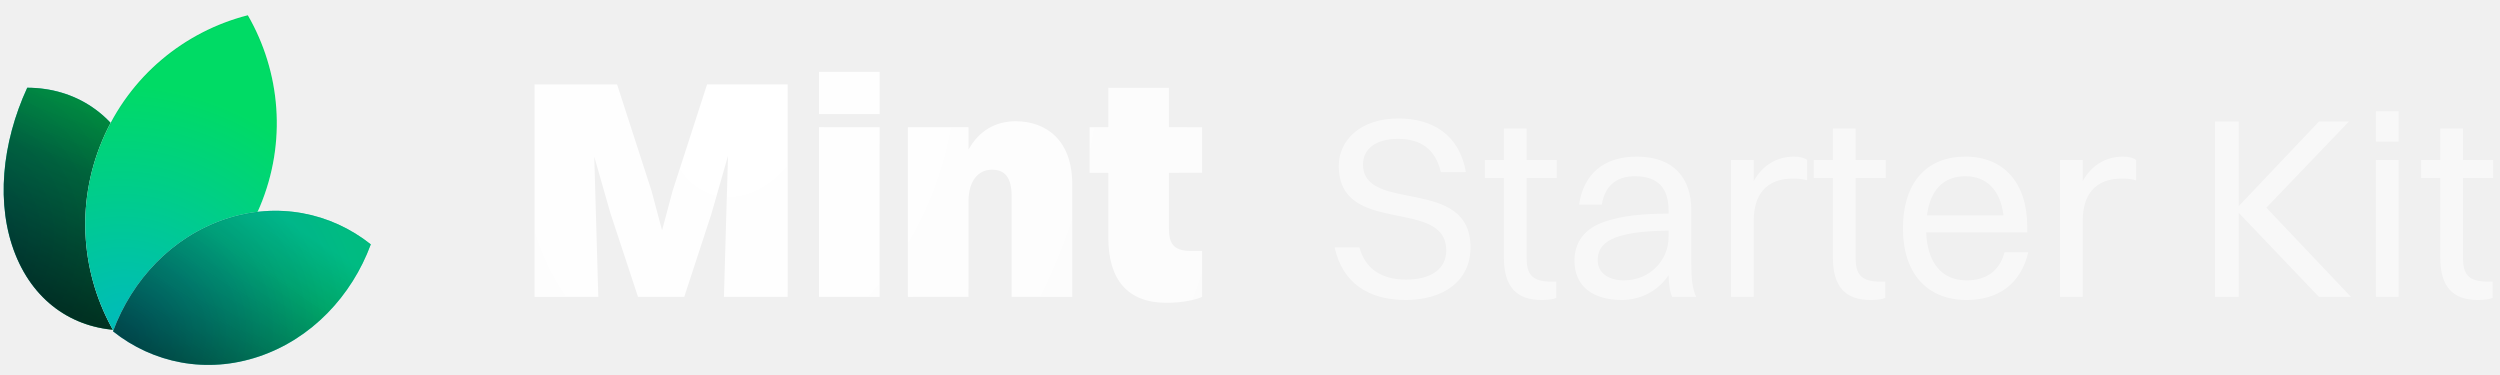
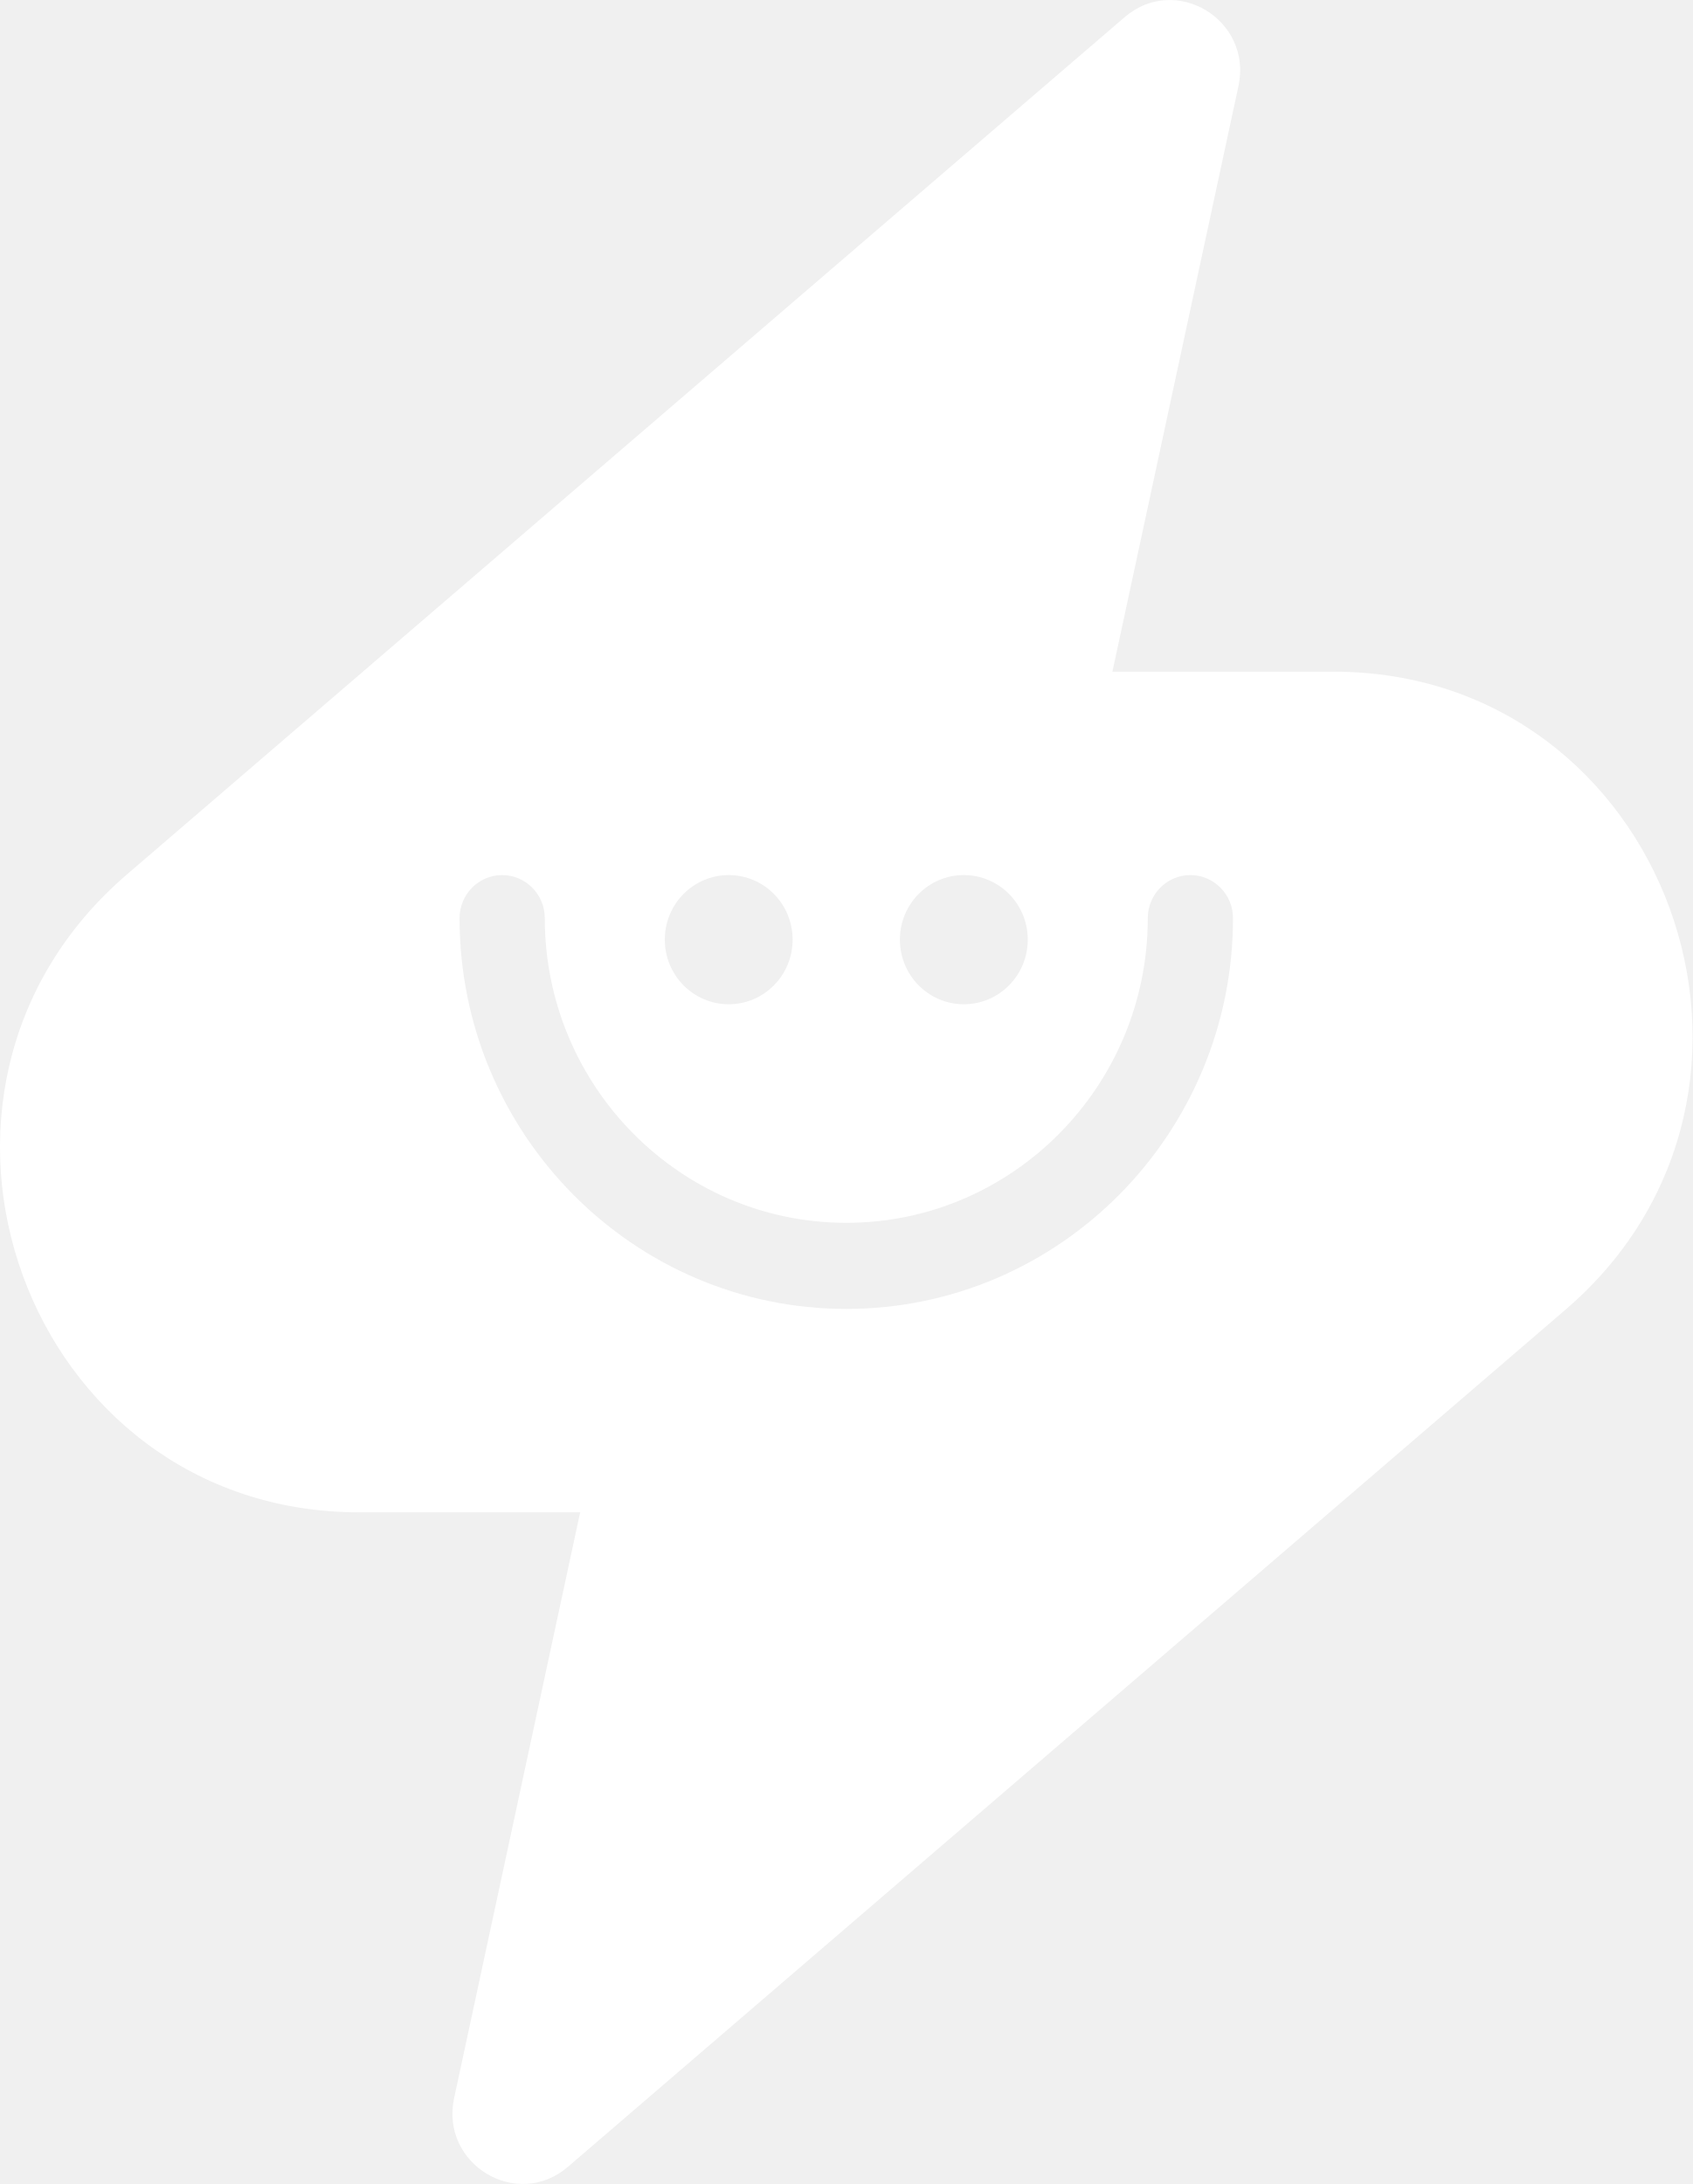
- <svg xmlns="http://www.w3.org/2000/svg" width="160" height="24" viewBox="0 0 160 24" fill="none">
-   <path d="M7.953 21.139C4.896 21.13 2.255 19.458 0.987 16.29C-0.28 13.121 0.109 9.163 1.744 5.615C4.801 5.624 7.442 7.296 8.71 10.465C9.977 13.633 9.588 17.591 7.953 21.139Z" fill="white" />
-   <path d="M7.953 21.139C4.896 21.13 2.255 19.458 0.987 16.29C-0.28 13.121 0.109 9.163 1.744 5.615C4.801 5.624 7.442 7.296 8.71 10.465C9.977 13.633 9.588 17.591 7.953 21.139Z" fill="url(#paint0_radial_115_109)" />
-   <path d="M7.953 21.139C4.896 21.13 2.255 19.458 0.987 16.29C-0.28 13.121 0.109 9.163 1.744 5.615C4.801 5.624 7.442 7.296 8.71 10.465C9.977 13.633 9.588 17.591 7.953 21.139Z" fill="black" fill-opacity="0.5" style="mix-blend-mode:hard-light" />
-   <path d="M7.953 21.139C4.896 21.13 2.255 19.458 0.987 16.29C-0.28 13.121 0.109 9.163 1.744 5.615C4.801 5.624 7.442 7.296 8.71 10.465C9.977 13.633 9.588 17.591 7.953 21.139Z" fill="url(#paint1_linear_115_109)" fill-opacity="0.5" style="mix-blend-mode:hard-light" />
-   <path d="M7.935 21.111C4.897 21.096 2.274 19.431 1.013 16.279C-0.248 13.124 0.136 9.182 1.762 5.643C4.8 5.659 7.423 7.324 8.684 10.476C9.945 13.63 9.561 17.572 7.935 21.111Z" stroke="url(#paint2_linear_115_109)" stroke-opacity="0.05" stroke-width="0.056" />
-   <path d="M7.31 21.257C11.354 20.221 14.884 17.375 16.628 13.236C18.373 9.097 17.945 4.587 15.86 0.976C11.816 2.012 8.287 4.858 6.542 8.998C4.797 13.137 5.225 17.646 7.31 21.257Z" fill="white" />
-   <path d="M7.31 21.257C11.354 20.221 14.884 17.375 16.628 13.236C18.373 9.097 17.945 4.587 15.86 0.976C11.816 2.012 8.287 4.858 6.542 8.998C4.797 13.137 5.225 17.646 7.31 21.257Z" fill="url(#paint3_radial_115_109)" />
-   <path d="M16.602 13.225C14.864 17.349 11.351 20.187 7.324 21.225C5.253 17.624 4.829 13.132 6.568 9.009C8.306 4.885 11.819 2.047 15.846 1.009C17.918 4.61 18.341 9.101 16.602 13.225Z" stroke="url(#paint4_linear_115_109)" stroke-opacity="0.05" stroke-width="0.056" />
-   <path d="M7.234 21.207C9.789 23.237 13.21 23.951 16.577 22.814C19.944 21.677 22.506 18.945 23.73 15.638C21.175 13.608 17.754 12.894 14.387 14.031C11.02 15.168 8.458 17.901 7.234 21.207Z" fill="white" />
-   <path d="M7.234 21.207C9.789 23.237 13.21 23.951 16.577 22.814C19.944 21.677 22.506 18.945 23.73 15.638C21.175 13.608 17.754 12.894 14.387 14.031C11.02 15.168 8.458 17.901 7.234 21.207Z" fill="url(#paint5_radial_115_109)" />
-   <path d="M7.234 21.207C9.789 23.237 13.21 23.951 16.577 22.814C19.944 21.677 22.506 18.945 23.73 15.638C21.175 13.608 17.754 12.894 14.387 14.031C11.02 15.168 8.458 17.901 7.234 21.207Z" fill="black" fill-opacity="0.2" style="mix-blend-mode:hard-light" />
-   <path d="M7.234 21.207C9.789 23.237 13.21 23.951 16.577 22.814C19.944 21.677 22.506 18.945 23.73 15.638C21.175 13.608 17.754 12.894 14.387 14.031C11.02 15.168 8.458 17.901 7.234 21.207Z" fill="url(#paint6_linear_115_109)" fill-opacity="0.5" style="mix-blend-mode:hard-light" />
-   <path d="M16.568 22.787C13.218 23.918 9.814 23.212 7.267 21.198C8.492 17.907 11.044 15.189 14.396 14.058C17.747 12.927 21.15 13.633 23.697 15.648C22.472 18.938 19.92 21.656 16.568 22.787Z" stroke="url(#paint7_linear_115_109)" stroke-opacity="0.05" stroke-width="0.056" />
-   <path d="M34.212 19V5.4H39.492L41.692 12.2L42.372 14.74L43.052 12.2L45.252 5.4H50.412V19H46.332L46.592 9.98L45.532 13.68L43.792 19H40.832L39.052 13.6L38.032 10.02L38.292 19H34.212ZM52.416 7.3V4.6H56.295V7.3H52.416ZM52.416 19V8.14H56.295V19H52.416ZM58.104 19V8.14H61.984V9.58C62.664 8.34 63.744 7.76 65.004 7.76C66.964 7.76 68.624 8.98 68.624 11.78V19H64.744V12.56C64.744 11.34 64.304 10.86 63.484 10.86C62.604 10.86 61.984 11.58 61.984 12.88V19H58.104ZM70.933 15.22V11.06H69.733V8.14H70.933V5.62H74.813V8.14H76.933V11.06H74.813V14.6C74.813 15.5 75.033 16.06 76.213 16.06H76.933V19C76.493 19.2 75.673 19.38 74.653 19.38C72.153 19.38 70.933 17.88 70.933 15.22Z" fill="url(#paint8_radial_115_109)" />
-   <path d="M87.232 10.519C87.232 13.687 94.112 11.229 94.112 15.832C94.112 17.994 92.364 19.198 89.971 19.198C87.562 19.198 85.912 18.093 85.417 15.832H87.001C87.364 17.169 88.371 17.895 89.987 17.895C91.671 17.895 92.561 17.152 92.561 16.03C92.561 12.598 85.681 15.155 85.681 10.618C85.681 9.001 87.034 7.582 89.509 7.582C91.671 7.582 93.403 8.621 93.816 11.014H92.215C91.868 9.529 90.912 8.886 89.476 8.886C88.057 8.886 87.232 9.529 87.232 10.519ZM96.25 16.476V11.393H95.029V10.239H96.25V8.226H97.702V10.239H99.632V11.393H97.702V16.476C97.702 17.532 98.015 18.026 99.302 18.026H99.599V19.066C99.434 19.148 99.071 19.198 98.659 19.198C97.025 19.198 96.25 18.323 96.25 16.476ZM102.516 13.093H101.064C101.345 11.162 102.615 10.024 104.76 10.024C107.103 10.024 108.242 11.393 108.242 13.44V16.888C108.242 17.895 108.324 18.521 108.555 19H107.021C106.856 18.654 106.806 18.142 106.79 17.614C106.047 18.72 104.859 19.198 103.803 19.198C101.988 19.198 100.767 18.357 100.767 16.69C100.767 15.486 101.427 14.611 102.714 14.182C103.902 13.786 105.107 13.687 106.79 13.671V13.473C106.79 12.053 106.13 11.278 104.628 11.278C103.374 11.278 102.698 11.971 102.516 13.093ZM102.252 16.657C102.252 17.465 102.929 17.944 103.952 17.944C105.569 17.944 106.79 16.674 106.79 15.172V14.759C103.061 14.793 102.252 15.585 102.252 16.657ZM110.787 19V10.239H112.239V11.591C112.833 10.519 113.774 10.024 114.83 10.024C115.176 10.024 115.49 10.107 115.655 10.239V11.542C115.407 11.46 115.094 11.427 114.747 11.427C112.998 11.427 112.239 12.515 112.239 14.1V19H110.787ZM117.305 16.476V11.393H116.084V10.239H117.305V8.226H118.757V10.239H120.688V11.393H118.757V16.476C118.757 17.532 119.071 18.026 120.358 18.026H120.655V19.066C120.49 19.148 120.127 19.198 119.714 19.198C118.081 19.198 117.305 18.323 117.305 16.476ZM129.809 16.145C129.33 18.192 127.862 19.198 125.865 19.198C123.324 19.198 121.79 17.482 121.79 14.627C121.79 11.658 123.324 10.024 125.783 10.024C128.258 10.024 129.743 11.723 129.743 14.512V14.875H123.275C123.357 16.838 124.281 17.944 125.865 17.944C127.103 17.944 127.977 17.35 128.291 16.145H129.809ZM125.783 11.278C124.38 11.278 123.539 12.152 123.324 13.786H128.225C128.027 12.169 127.152 11.278 125.783 11.278ZM131.843 19V10.239H133.295V11.591C133.889 10.519 134.829 10.024 135.885 10.024C136.232 10.024 136.545 10.107 136.71 10.239V11.542C136.463 11.46 136.149 11.427 135.803 11.427C134.054 11.427 133.295 12.515 133.295 14.1V19H131.843ZM141.763 19V7.78H143.281V13.192L148.413 7.78H150.327L145.047 13.291L150.459 19H148.413L143.281 13.621V19H141.763ZM152.06 9.067V7.12H153.512V9.067H152.06ZM152.06 19V10.239H153.512V19H152.06ZM156.178 16.476V11.393H154.957V10.239H156.178V8.226H157.63V10.239H159.56V11.393H157.63V16.476C157.63 17.532 157.943 18.026 159.23 18.026H159.527V19.066C159.362 19.148 158.999 19.198 158.587 19.198C156.953 19.198 156.178 18.323 156.178 16.476Z" fill="white" fill-opacity="0.55" />
+ <svg xmlns="http://www.w3.org/2000/svg" width="31" height="40" viewBox="0 0 31 40" fill="none">
+   <g clip-path="url(#clip0)">
+     <path d="M15.5 23.973C11.594 23.973 8.417 20.762 8.417 16.816C8.417 16.381 8.766 16.027 9.197 16.027C9.628 16.027 9.978 16.381 9.978 16.816C9.978 19.893 12.455 22.396 15.5 22.396C18.545 22.396 21.022 19.893 21.022 16.816C21.022 16.381 21.371 16.027 21.802 16.027C22.233 16.027 22.583 16.381 22.583 16.816C22.583 20.762 19.406 23.973 15.5 23.973ZM13.347 16.027C13.994 16.027 14.517 16.556 14.517 17.209C14.517 17.863 13.994 18.393 13.347 18.393C12.7 18.393 12.176 17.863 12.176 17.209C12.176 16.556 12.7 16.027 13.347 16.027ZM17.653 16.027C18.3 16.027 18.824 16.556 18.824 17.209C18.824 17.863 18.3 18.393 17.653 18.393C17.006 18.393 16.482 17.863 16.482 17.209C16.482 16.556 17.006 16.027 17.653 16.027ZM24.425 12.302H20.374L22.683 1.576C22.943 0.365 21.533 -0.489 20.599 0.314L2.324 16.016C-2.327 20.012 0.47 27.698 6.575 27.698H10.626L8.318 38.424C8.057 39.635 9.467 40.489 10.401 39.686L28.676 23.984C33.327 19.988 30.53 12.302 24.425 12.302Z" fill="#fff" />
+   </g>
  <defs>
-     <radialGradient id="paint0_radial_115_109" cx="0" cy="0" r="1" gradientUnits="userSpaceOnUse" gradientTransform="translate(-3.00503 15.023) rotate(-10.029) scale(17.9572 17.784)">
-       <stop stop-color="#00B0BB" />
-       <stop offset="1" stop-color="#00DB65" />
-     </radialGradient>
-     <linearGradient id="paint1_linear_115_109" x1="7.39" y1="4.813" x2="1.63" y2="18.689" gradientUnits="userSpaceOnUse">
-       <stop stop-color="#18E299" />
-       <stop offset="1" />
-     </linearGradient>
-     <linearGradient id="paint2_linear_115_109" x1="7.948" y1="8.016" x2="1.761" y2="18.746" gradientUnits="userSpaceOnUse">
-       <stop />
-       <stop offset="1" stop-opacity="0" />
-     </linearGradient>
-     <radialGradient id="paint3_radial_115_109" cx="0" cy="0" r="1" gradientUnits="userSpaceOnUse" gradientTransform="translate(8.11404 20.8822) rotate(-75.7542) scale(21.6246 23.7772)">
-       <stop stop-color="#00BBBB" />
-       <stop offset="0.713" stop-color="#00DB65" />
-     </radialGradient>
-     <linearGradient id="paint4_linear_115_109" x1="7.602" y1="5.871" x2="15.556" y2="16.372" gradientUnits="userSpaceOnUse">
-       <stop />
-       <stop offset="1" stop-opacity="0" />
-     </linearGradient>
-     <radialGradient id="paint5_radial_115_109" cx="0" cy="0" r="1" gradientUnits="userSpaceOnUse" gradientTransform="translate(7.84537 21.5181) rotate(-20.3525) scale(18.5603 17.32)">
-       <stop stop-color="#00B0BB" />
-       <stop offset="1" stop-color="#00DB65" />
-     </radialGradient>
-     <linearGradient id="paint6_linear_115_109" x1="16.808" y1="13.007" x2="10.041" y2="22.994" gradientUnits="userSpaceOnUse">
-       <stop stop-color="#00B1BC" />
-       <stop offset="1" />
-     </linearGradient>
-     <linearGradient id="paint7_linear_115_109" x1="16.808" y1="13.007" x2="14.169" y2="23.841" gradientUnits="userSpaceOnUse">
-       <stop />
-       <stop offset="1" stop-opacity="0" />
-     </linearGradient>
-     <radialGradient id="paint8_radial_115_109" cx="0" cy="0" r="1" gradientUnits="userSpaceOnUse" gradientTransform="translate(47.2781 7) rotate(19.0047) scale(67.5582 85.7506)">
-       <stop stop-color="white" />
-       <stop offset="1" stop-color="white" stop-opacity="0.5" />
-     </radialGradient>
+     <clipPath id="clip0">
+       <rect width="31" height="40" fill="#fff" />
+     </clipPath>
  </defs>
</svg>
